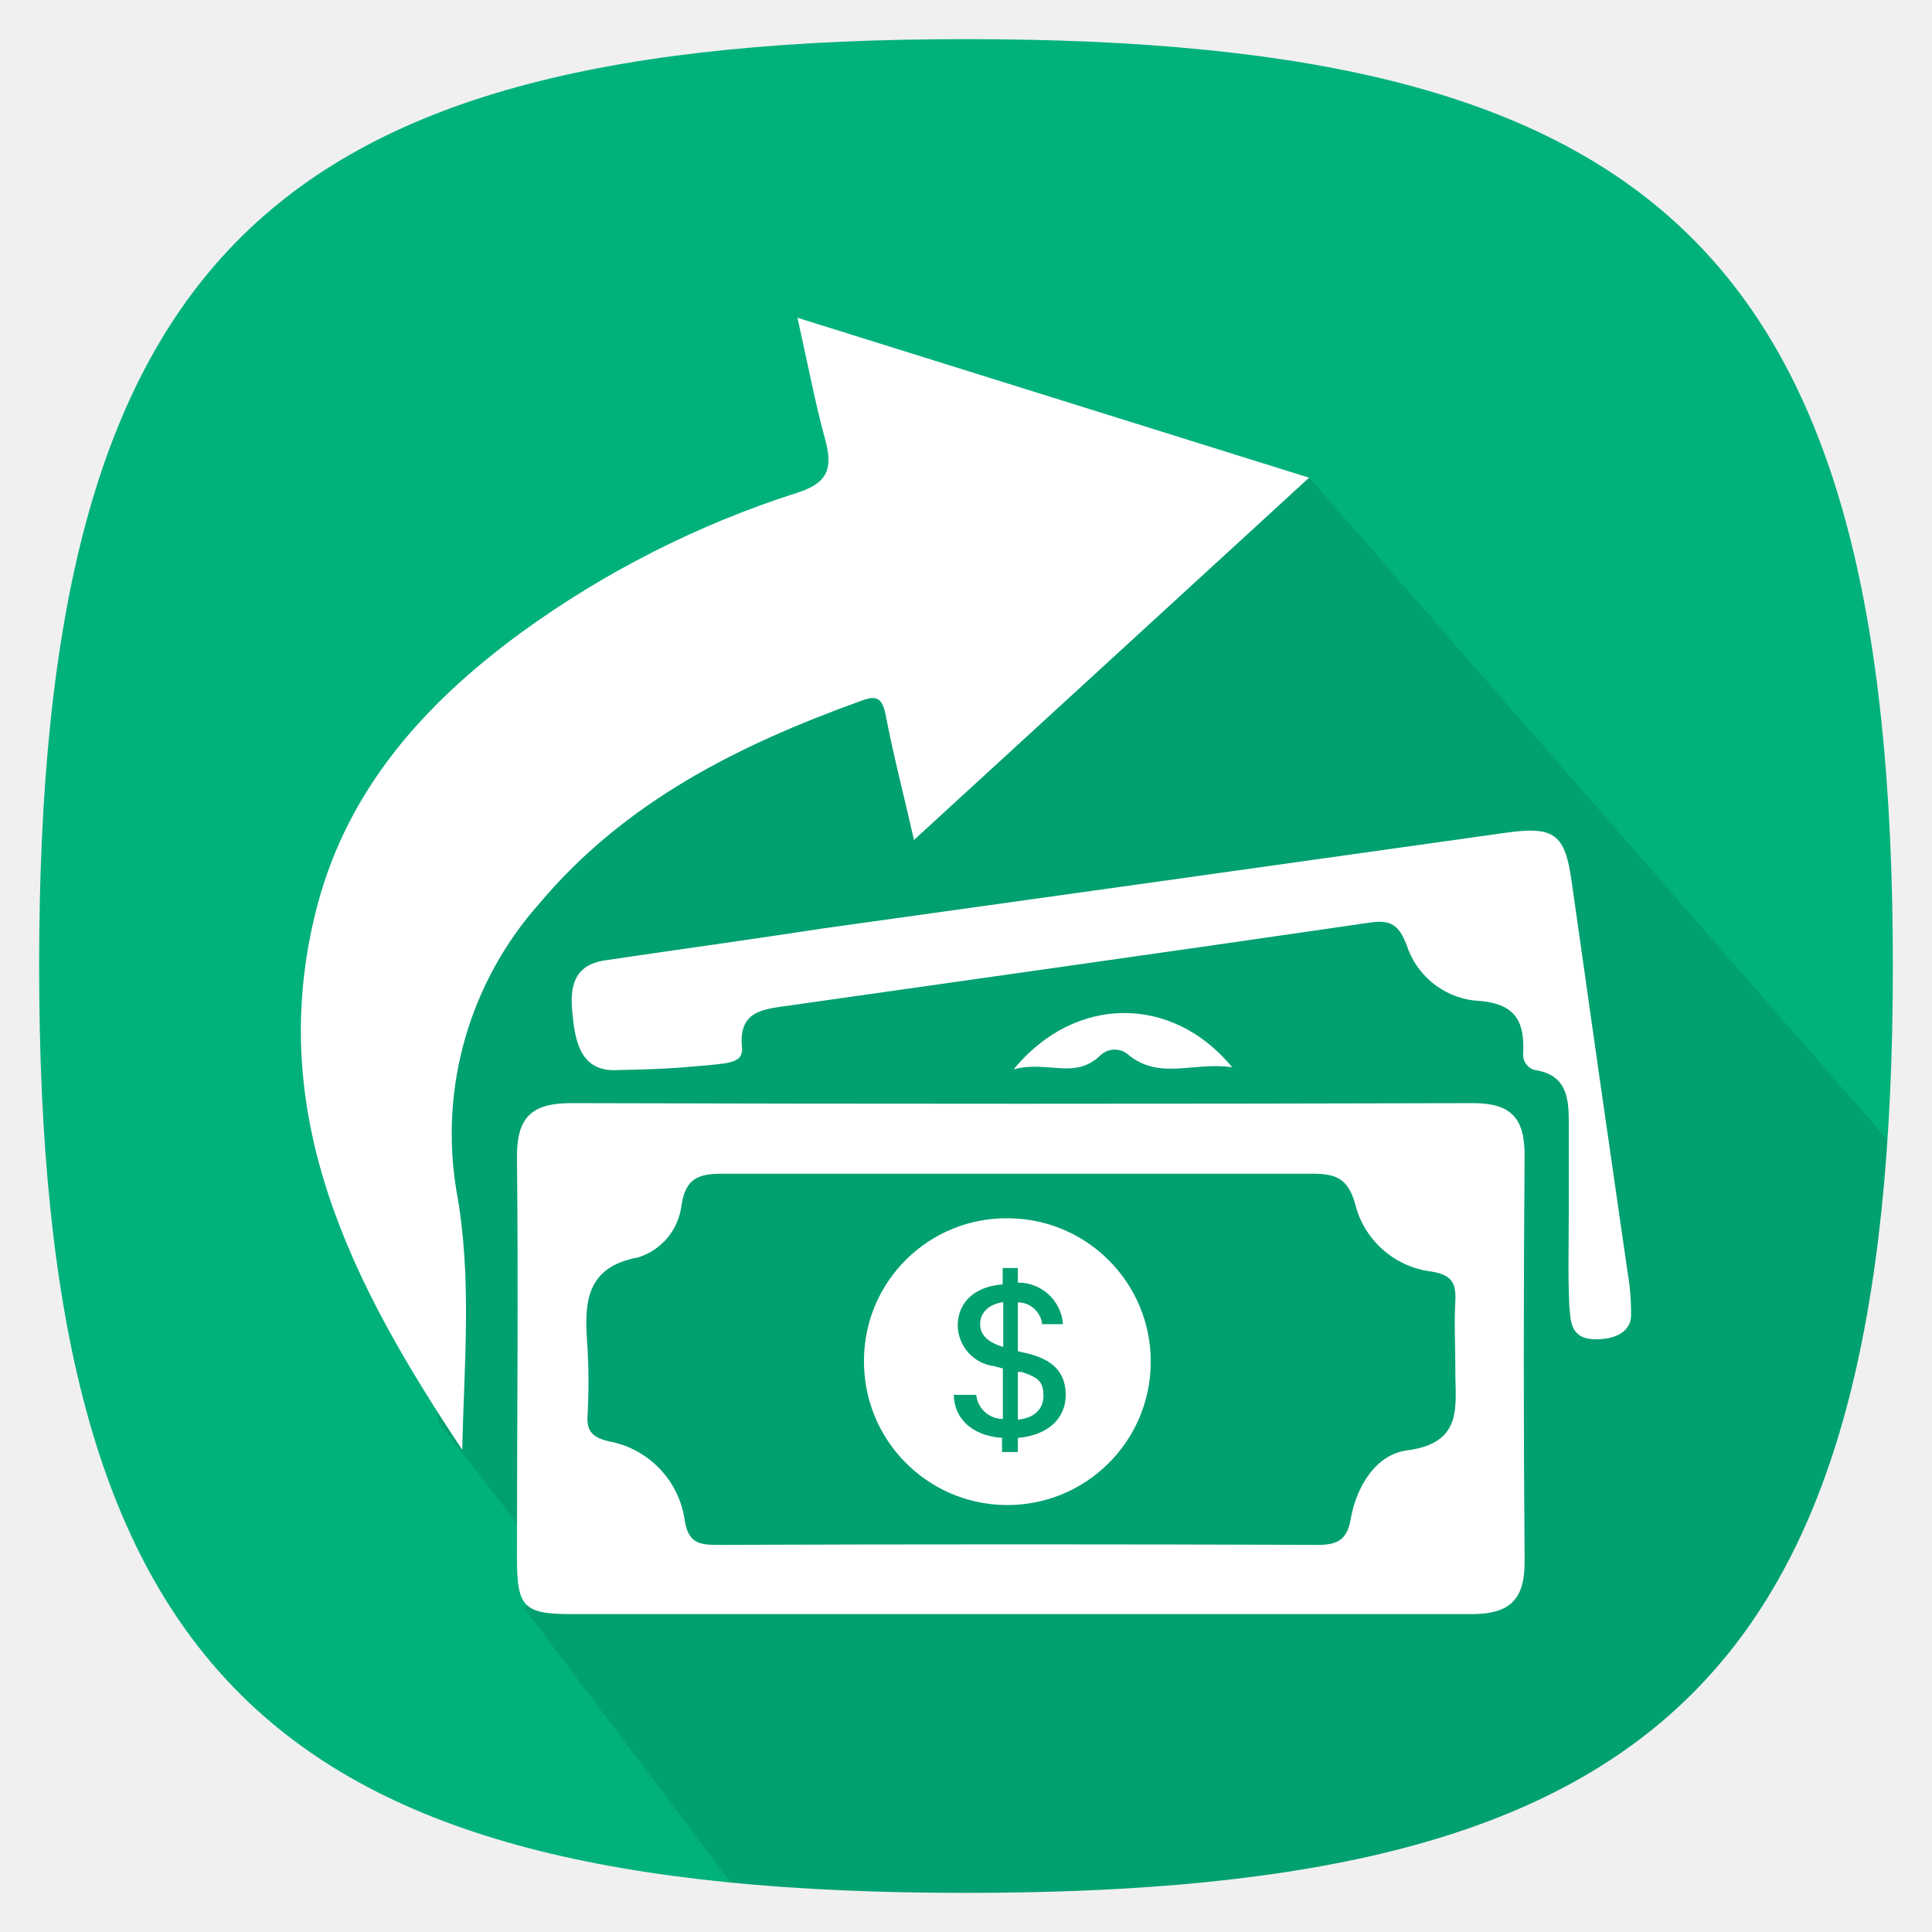
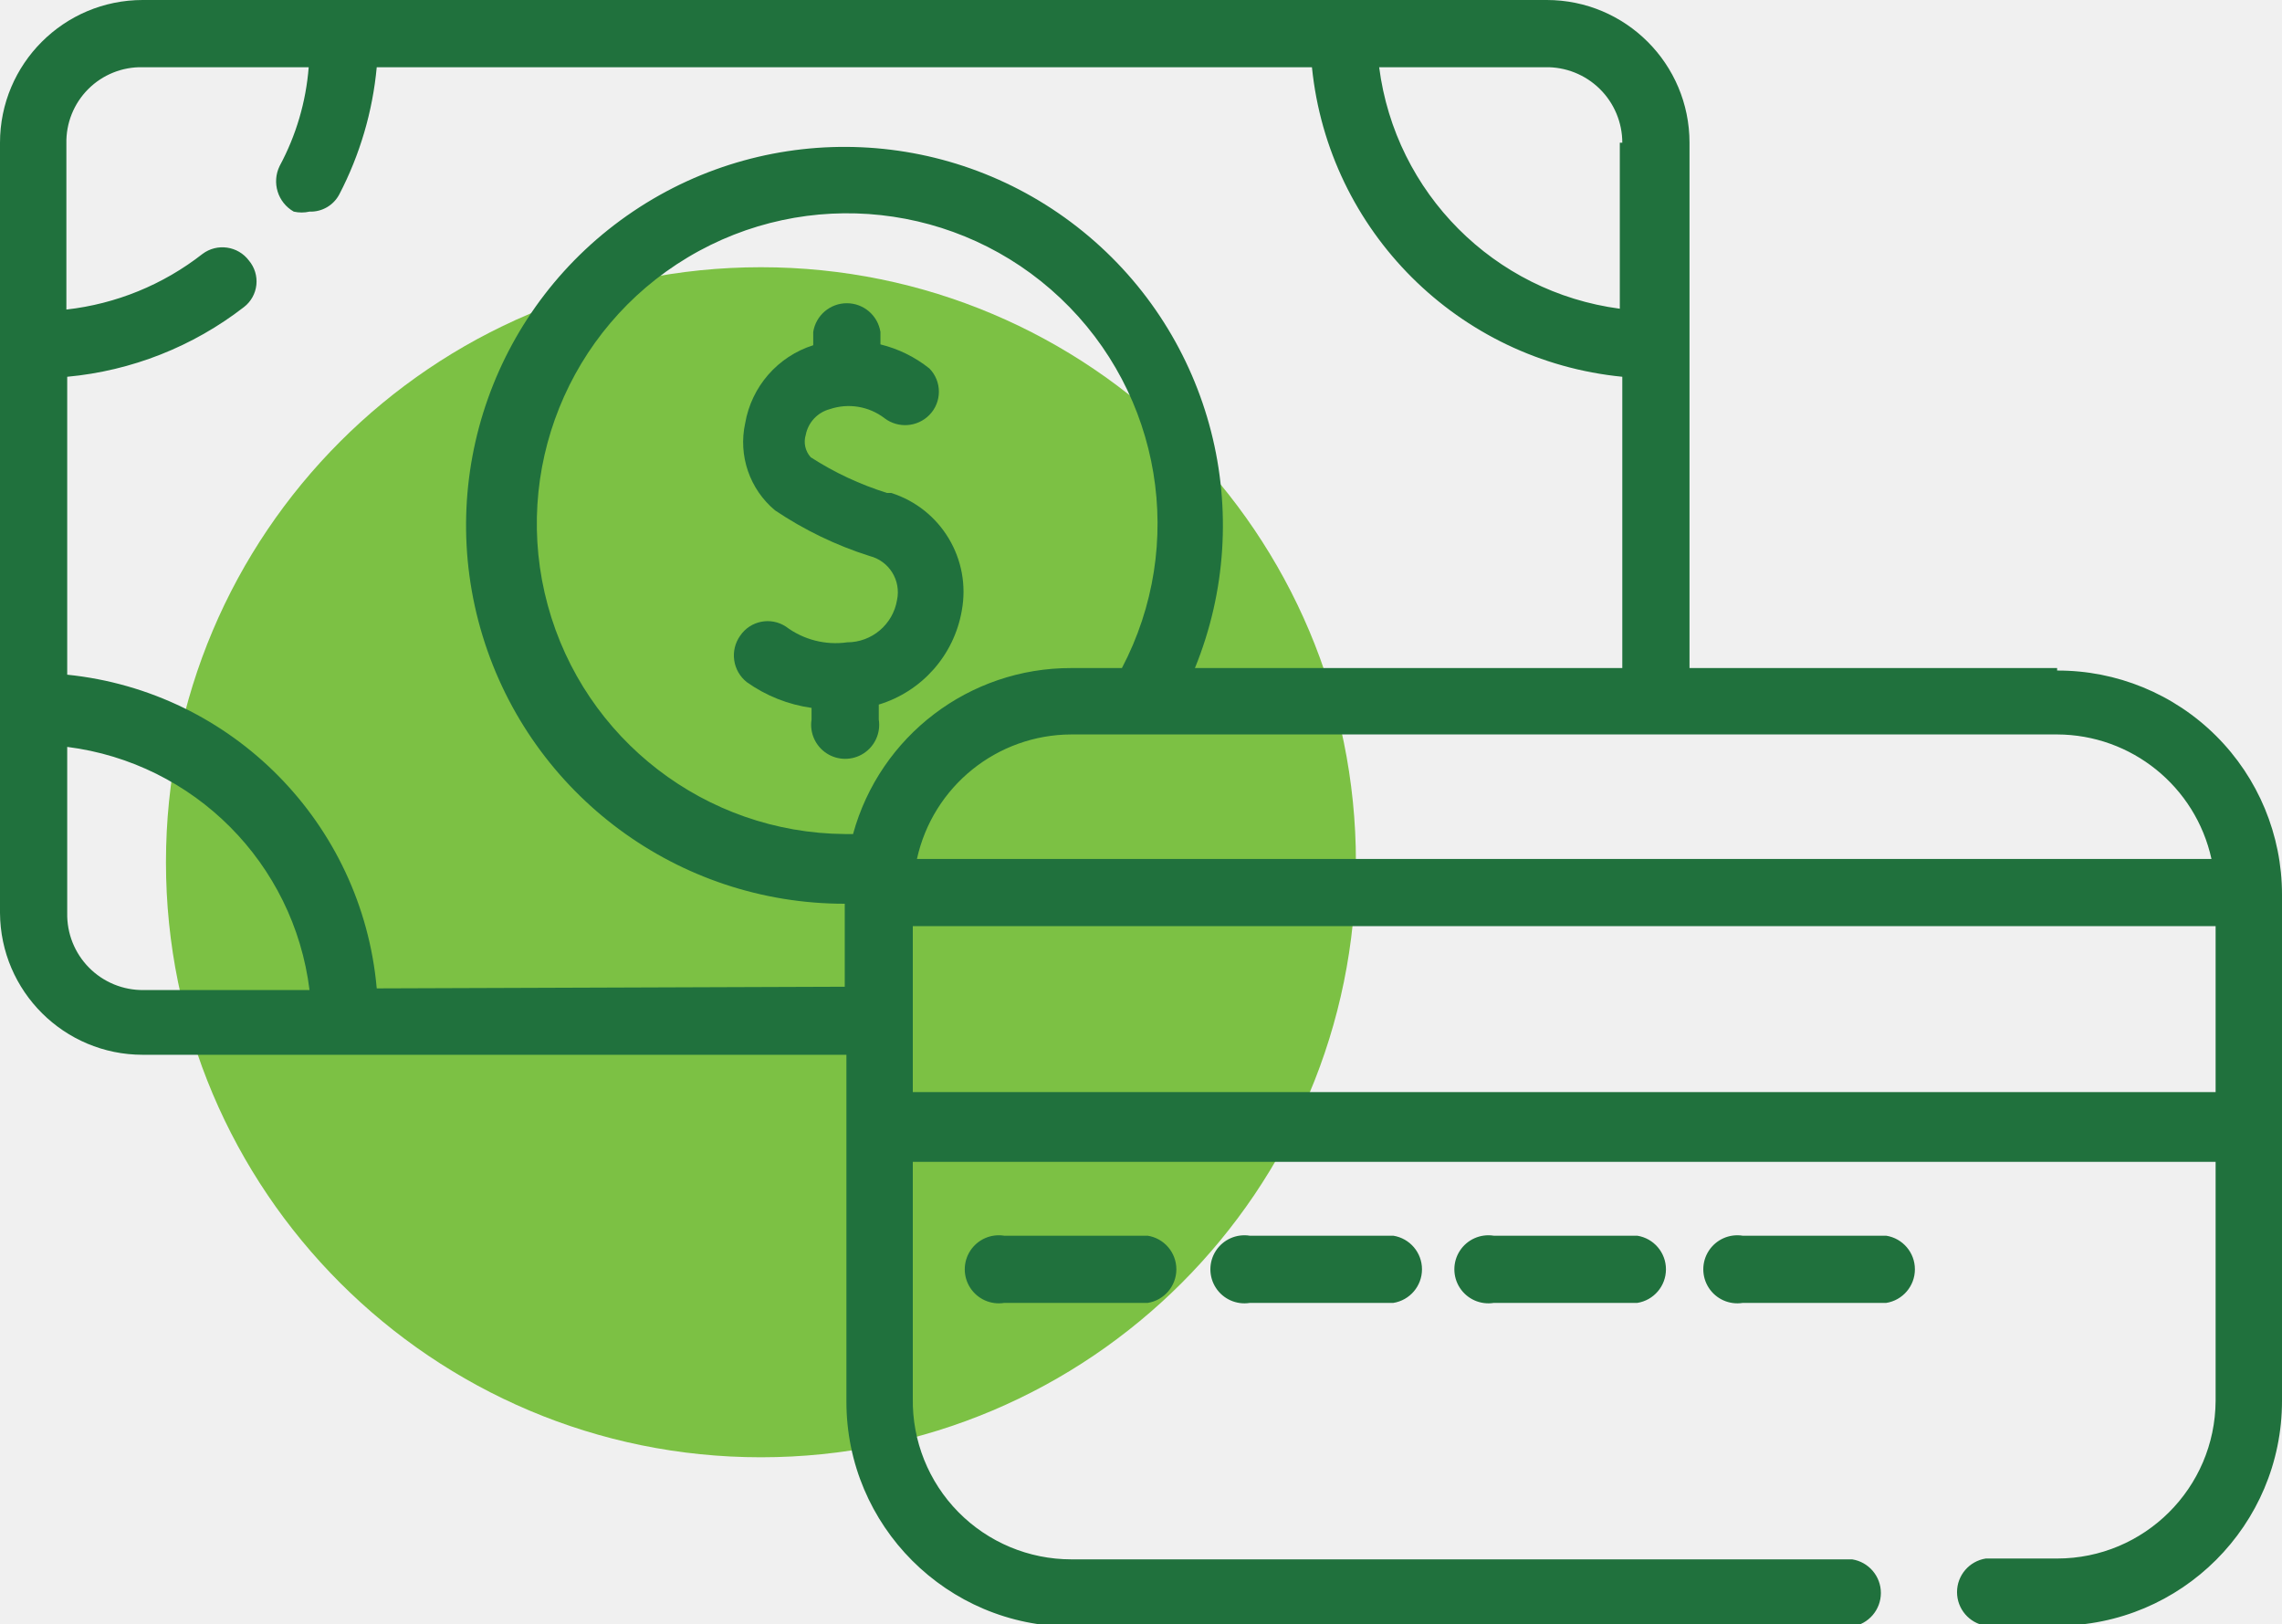
- <svg xmlns="http://www.w3.org/2000/svg" id="Ñëîé_1" data-name="Ñëîé 1" viewBox="0 0 500 500">
+ <svg xmlns="http://www.w3.org/2000/svg" viewBox="0 0 27.5 19.56">
  <defs>
-     <style>.cls-1{fill:#00b17c;}.cls-2{opacity:0.1;}.cls-3{fill:#fff;}</style>
+     <style>.cls-1{fill:#7cc144;}.cls-2{fill:#20713d;}</style>
  </defs>
-   <path class="cls-1" d="M489.87,250C489.87,66,429.69,10.13,250,10.13S10.13,66,10.13,250,70.31,489.87,250,489.87,489.87,434,489.87,250Z" />
-   <path class="cls-2" d="M488.46,295,338.81,123.62l-138,29.48L100,253.84,113.47,368l33,42.58L135.53,416l53.54,71.21c18.58,1.82,38.85,2.67,60.93,2.67C414.11,489.87,478.52,443.25,488.46,295Z" />
-   <path class="cls-3" d="M119.63,375.2c-28.42-42.68-51.62-87-37.52-140.8,8-30.36,27.83-52.37,52.53-70.51a252.06,252.06,0,0,1,71.91-36.44c7.59-2.48,9-6.14,7.1-13.35-2.75-10-4.63-20.13-7.27-31.86l132.41,41.39L236.54,217.38c-2.69-11.84-5.38-22.12-7.32-32.29-.86-4.25-2.15-5.38-6.51-3.66-31.33,11.3-60.88,25.94-83.05,52.32a89.62,89.62,0,0,0-21.53,74.44C122.22,330.41,120.12,352.64,119.63,375.2Z" />
-   <path class="cls-3" d="M406,313.94V290.15c0-6.08-.7-11.73-8.18-13.13a4.09,4.09,0,0,1-3.62-4.51v-.12c.43-9-2.8-13-12.76-13.46A20.94,20.94,0,0,1,364,244.46c-1.94-4.9-3.93-6.51-9.37-5.71-50.22,7.32-100.44,14.37-150.71,21.53-6.62.92-12.81,1.45-11.9,10.76.38,3.88-3.07,4.09-8.67,4.63-8.61.81-13.51,1.08-24.49,1.29-9.1,0-10.12-8.5-10.76-15.12s.54-12.11,8.4-13.29c18.84-2.8,37.68-5.38,56.62-8.29q88-12.27,176.33-24.71c12.54-1.78,15.56,0,17.28,12.49q7.16,50.76,14.53,101.51a60,60,0,0,1,.86,10.76c0,5-5.38,6.62-10.23,6.24-5.87-.48-5.38-5.65-5.76-8.67C405.76,329.82,406,321.86,406,313.94Z" />
-   <path class="cls-3" d="M318.89,276.21c-10-1.51-19.05,3.55-27.18-3.5a5.38,5.38,0,0,0-6.89.38c-6.67,6.51-13.83,1.24-22.5,3.66C278.25,257.37,303.44,257.43,318.89,276.21Z" />
-   <path class="cls-3" d="M394.57,299c0-9.63-3.5-13.51-13.35-13.51q-116.75.32-233.49,0c-10.33,0-14,3.88-13.94,14,.38,34.61,0,69.16,0,103.77,0,12.7,1.72,14.48,14.32,14.48H380.68c10.44,0,14-4,13.89-14.1Q394.14,351.41,394.57,299Zm-30.84,76.43c-7.7,1.18-12.7,9.31-14.16,17.65-.92,5.38-3.39,6.78-8.61,6.73q-77.35-.27-154.75,0c-4.63,0-8,0-9-6.3A24.22,24.22,0,0,0,157.47,373c-4.63-1.13-5.76-3-5.38-7.27a152.7,152.7,0,0,0,0-16.15c-.75-10.71-1.67-21.48,13.08-24.17A16.15,16.15,0,0,0,176.36,312c1.18-8.18,5.76-8.29,12.06-8.24H339.88c6,0,8.93,1.4,10.76,7.54a23.25,23.25,0,0,0,19.7,17.76c5.38.86,6.51,2.91,6.3,7.64-.32,5.76,0,11.52,0,17.33C376.48,363.35,379.28,373.58,363.73,375.41Z" />
-   <path class="cls-3" d="M253.66,342.74c0,2.31,1.45,4.14,4.58,5.38l1.4.48V337C256.24,337.46,253.66,339.4,253.66,342.74Z" />
-   <path class="cls-3" d="M264.42,355.07h-1v12.33c3.93-.32,6.62-2.53,6.62-6.14S268.83,356.52,264.42,355.07Z" />
-   <path class="cls-3" d="M261,315.29a36.87,36.87,0,0,0-37.4,36.33q0,.19,0,.38a37.11,37.11,0,1,0,37.62-36.71Zm2.42,56.84v3.66h-4.09v-3.66c-8.61-.65-12.43-5.76-12.49-11.14h5.81a6.94,6.94,0,0,0,6.89,6.24V354.15l-2.26-.59a10.76,10.76,0,0,1-9.42-10.39c0-6.73,5.11-10.33,11.63-10.76v-4.25h3.93v3.77a11.63,11.63,0,0,1,11.68,10.76h-5.38a6.41,6.41,0,0,0-6.3-5.65v12.65l2.31.54c6,1.45,10.07,4.31,10.07,10.76S270.83,371.48,263.45,372.13Z" />
+   <g id="Слой_2" data-name="Слой 2">
+     <g id="katman_1" data-name="katman 1">
+       <circle class="cls-1" cx="9.17" cy="10.39" r="7.17" />
+       <path class="cls-2" d="M10.69,5.94a3.76,3.76,0,0,1-.92-.43.28.28,0,0,1-.06-.27A.4.4,0,0,1,10,4.93a.71.71,0,0,1,.66.11A.41.41,0,0,0,11.2,5a.4.4,0,0,0,0-.56,1.53,1.53,0,0,0-.59-.29V4a.41.41,0,0,0-.81,0v.16h0a1.2,1.2,0,0,0-.82.94,1.07,1.07,0,0,0,.36,1.05,4.46,4.46,0,0,0,1.14.55.45.45,0,0,1,.33.53.61.61,0,0,1-.6.51,1,1,0,0,1-.74-.19.4.4,0,0,0-.55.11A.41.41,0,0,0,9,8.22a1.77,1.77,0,0,0,.78.31v.14a.41.41,0,1,0,.81,0V8.49a1.44,1.44,0,0,0,1-1.13,1.25,1.25,0,0,0-.85-1.42Z" />
+       <path class="cls-2" d="M24.79,8.05H20.36V1.72A1.72,1.72,0,0,0,18.64,0H1.72A1.72,1.72,0,0,0,0,1.72V11a1.72,1.72,0,0,0,1.72,1.71H10.2v4.18a2.71,2.71,0,0,0,2.71,2.71h9.41a.41.41,0,0,0,0-.81H12.91A1.91,1.91,0,0,1,11,16.85V14H26.7v2.88a1.91,1.91,0,0,1-1.91,1.9h-.86a.41.41,0,0,0,0,.81h.86a2.71,2.71,0,0,0,2.71-2.71v-6.1a2.7,2.7,0,0,0-2.71-2.7Zm1.86,2.3H11.05a1.91,1.91,0,0,1,1.86-1.5H24.79A1.91,1.91,0,0,1,26.65,10.35ZM13.52,8.05h-.61a2.72,2.72,0,0,0-2.63,2h-.1a3.74,3.74,0,1,1,3.34-2Zm6-6.33v2A3.37,3.37,0,0,1,16.62.81h2A.91.91,0,0,1,19.55,1.72ZM.81,11v-2a3.37,3.37,0,0,1,2.92,2.93h-2A.91.91,0,0,1,.81,11Zm3.73.91A4.17,4.17,0,0,0,.81,8.13V4.54A4.09,4.09,0,0,0,2.94,3.7.39.39,0,0,0,3,3.14a.4.4,0,0,0-.56-.08,3.25,3.25,0,0,1-1.64.67v-2A.9.9,0,0,1,1.72.81h2A3,3,0,0,1,3.37,2a.42.42,0,0,0,.17.55.43.43,0,0,0,.19,0,.39.39,0,0,0,.36-.21A4.15,4.15,0,0,0,4.54.81H15.81a4.17,4.17,0,0,0,3.74,3.73V8.05H14.4a4.56,4.56,0,1,0-4.22,2.84h0v1ZM11,13.16v-2H26.7v2Z" />
+       <path class="cls-2" d="M12.1,14.89a.41.41,0,1,0,0,.81h1.73a.41.41,0,0,0,0-.81Z" />
+       <path class="cls-2" d="M15.06,14.89a.41.41,0,1,0,0,.81h1.73a.41.41,0,0,0,0-.81Z" />
+       <path class="cls-2" d="M18,14.89a.41.41,0,1,0,0,.81h1.73a.41.41,0,0,0,0-.81Z" />
+       <path class="cls-2" d="M22.71,14.89H21a.41.41,0,1,0,0,.81h1.73a.41.41,0,0,0,0-.81Z" />
+     </g>
+   </g>
</svg>
